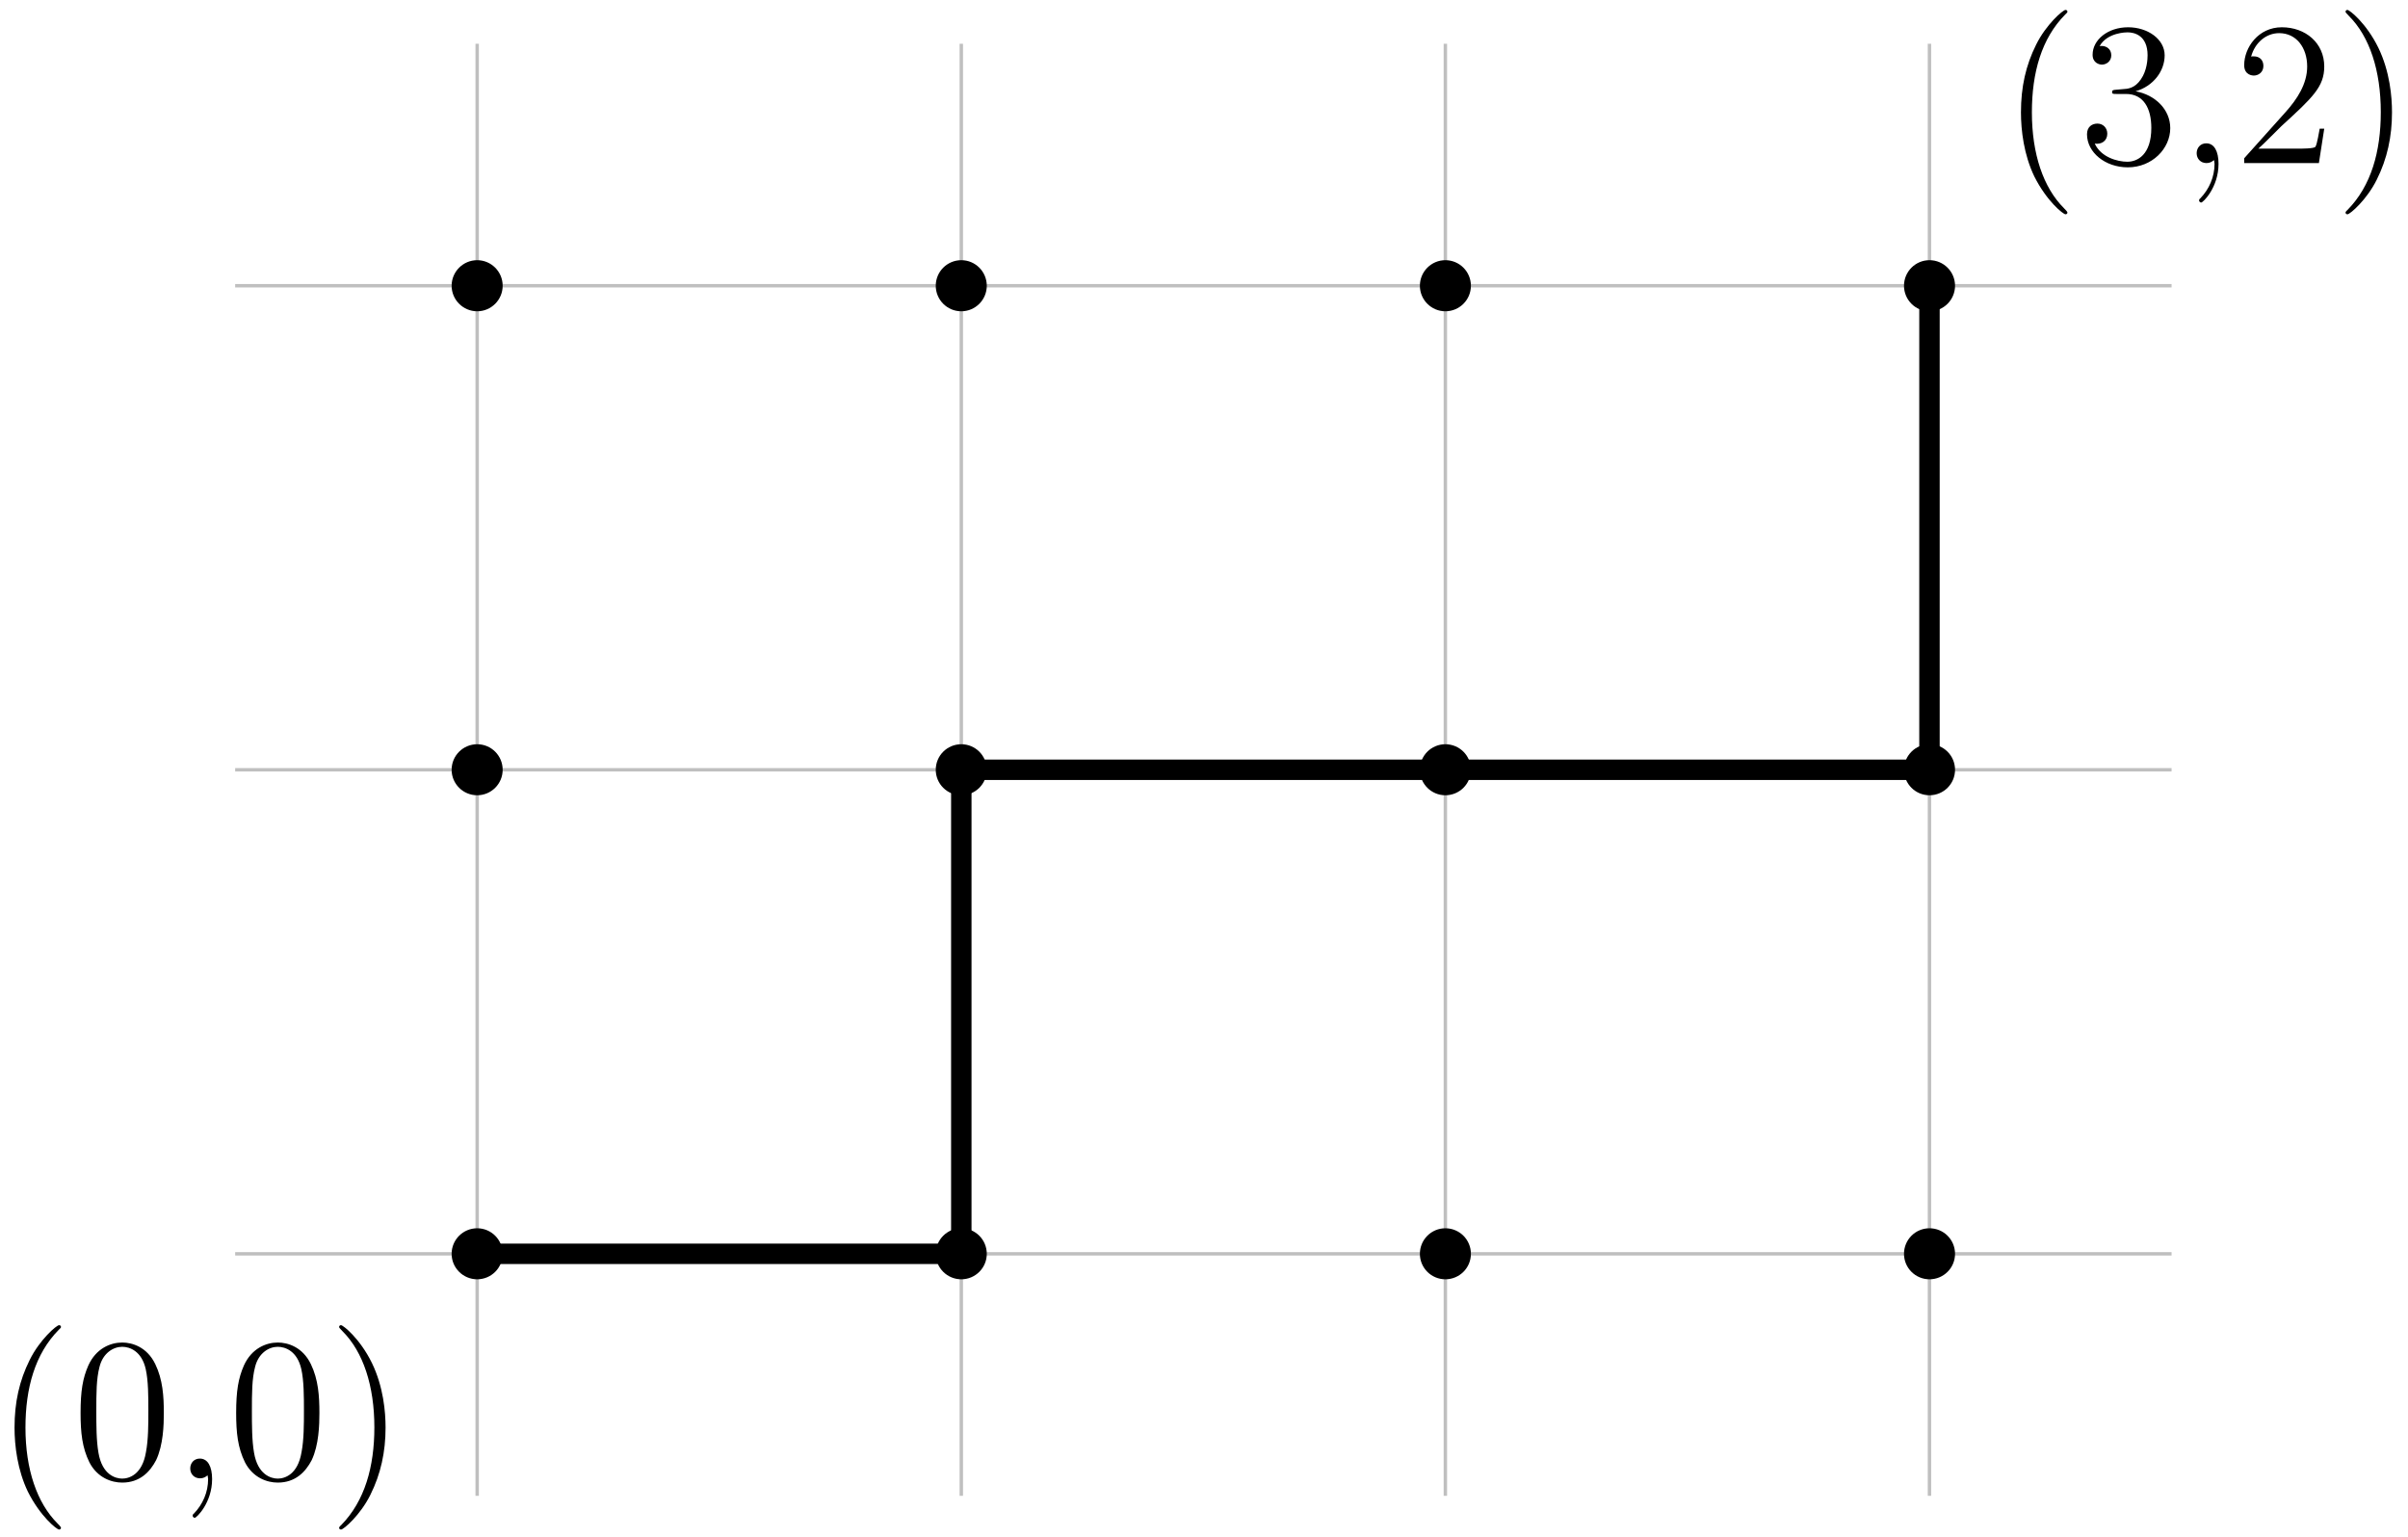
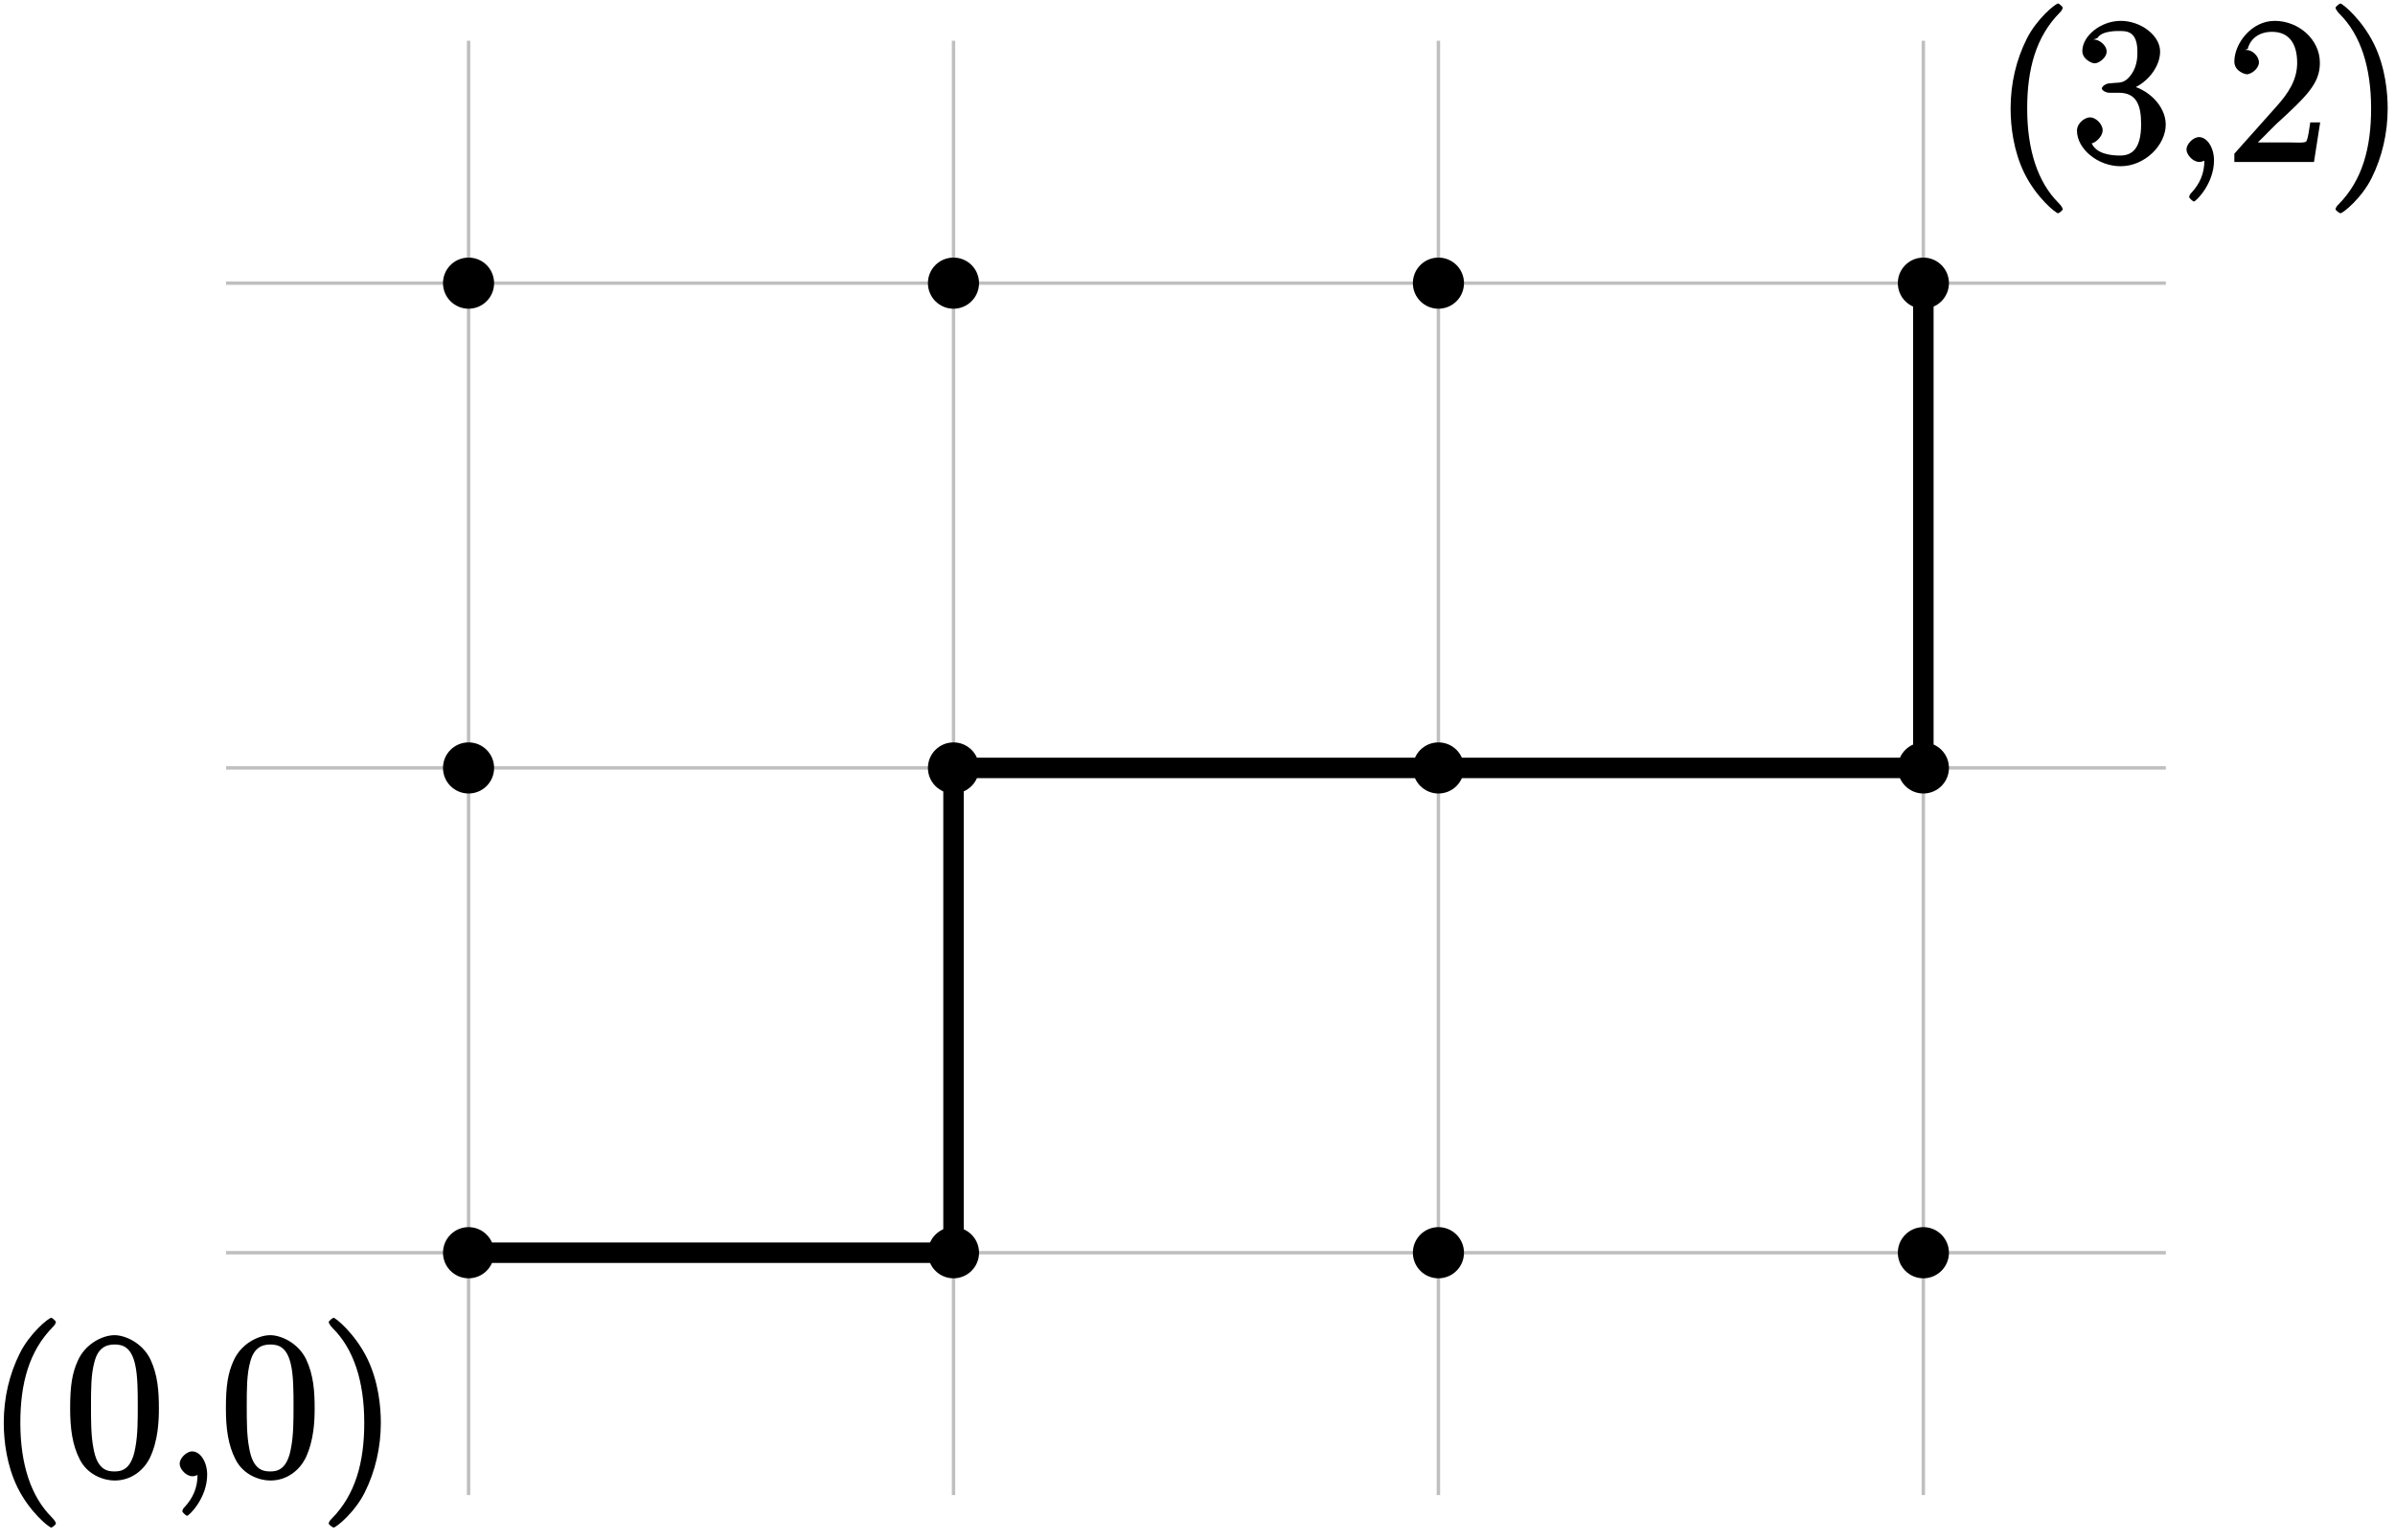
- <svg xmlns="http://www.w3.org/2000/svg" xmlns:xlink="http://www.w3.org/1999/xlink" width="141pt" height="90pt" viewBox="0 0 141 90" version="1.1">
+ <svg xmlns="http://www.w3.org/2000/svg" xmlns:xlink="http://www.w3.org/1999/xlink" width="140pt" height="90pt" viewBox="0 0 140 90" version="1.1">
  <defs>
    <g>
      <symbol overflow="visible" id="glyph0-0">
        <path style="stroke:none;" d="" />
      </symbol>
      <symbol overflow="visible" id="glyph0-1">
-         <path style="stroke:none;" d="M 3.891 2.906 C 3.891 2.875 3.891 2.844 3.688 2.641 C 2.484 1.438 1.812 -0.531 1.812 -2.969 C 1.812 -5.297 2.375 -7.297 3.766 -8.703 C 3.891 -8.812 3.891 -8.828 3.891 -8.875 C 3.891 -8.938 3.828 -8.969 3.781 -8.969 C 3.625 -8.969 2.641 -8.109 2.062 -6.938 C 1.453 -5.719 1.172 -4.453 1.172 -2.969 C 1.172 -1.906 1.344 -0.484 1.953 0.781 C 2.672 2.219 3.641 3 3.781 3 C 3.828 3 3.891 2.969 3.891 2.906 Z M 3.891 2.906 " />
+         <path style="stroke:none;" d="M 4.047 2.766 C 4.047 2.719 4 2.594 3.797 2.391 C 2.594 1.188 1.969 -0.688 1.969 -3.125 C 1.969 -5.438 2.484 -7.328 3.875 -8.734 C 4 -8.844 4.047 -8.984 4.047 -9.016 C 4.047 -9.078 3.828 -9.266 3.781 -9.266 C 3.625 -9.266 2.516 -8.359 1.938 -7.188 C 1.328 -5.969 1 -4.594 1 -3.125 C 1 -2.062 1.172 -0.641 1.797 0.641 C 2.5 2.078 3.641 3 3.781 3 C 3.828 3 4.047 2.828 4.047 2.766 Z M 4.047 2.766 " />
      </symbol>
      <symbol overflow="visible" id="glyph0-2">
-         <path style="stroke:none;" d="M 5.359 -3.828 C 5.359 -4.812 5.297 -5.781 4.859 -6.688 C 4.375 -7.688 3.516 -7.953 2.922 -7.953 C 2.234 -7.953 1.391 -7.609 0.938 -6.609 C 0.609 -5.859 0.484 -5.109 0.484 -3.828 C 0.484 -2.672 0.578 -1.797 1 -0.938 C 1.469 -0.031 2.297 0.25 2.922 0.25 C 3.953 0.25 4.547 -0.375 4.906 -1.062 C 5.328 -1.953 5.359 -3.125 5.359 -3.828 Z M 4.453 -3.969 C 4.453 -3.172 4.453 -2.266 4.312 -1.531 C 4.094 -0.219 3.328 0.016 2.922 0.016 C 2.531 0.016 1.75 -0.203 1.531 -1.5 C 1.406 -2.219 1.406 -3.125 1.406 -3.969 C 1.406 -4.953 1.406 -5.828 1.594 -6.531 C 1.797 -7.344 2.406 -7.703 2.922 -7.703 C 3.375 -7.703 4.062 -7.438 4.297 -6.406 C 4.453 -5.719 4.453 -4.781 4.453 -3.969 Z M 4.453 -3.969 " />
+         <path style="stroke:none;" d="M 5.516 -3.969 C 5.516 -4.953 5.453 -5.922 5.016 -6.844 C 4.531 -7.828 3.516 -8.25 2.922 -8.25 C 2.234 -8.25 1.219 -7.75 0.781 -6.766 C 0.438 -6.016 0.328 -5.266 0.328 -3.969 C 0.328 -2.812 0.453 -1.828 0.891 -0.984 C 1.344 -0.078 2.297 0.25 2.922 0.25 C 3.953 0.25 4.656 -0.406 4.984 -1.062 C 5.484 -2.109 5.516 -3.281 5.516 -3.969 Z M 2.922 -0.281 C 2.531 -0.281 1.906 -0.344 1.688 -1.656 C 1.547 -2.359 1.547 -3.281 1.547 -4.109 C 1.547 -5.094 1.547 -5.969 1.75 -6.688 C 1.953 -7.484 2.406 -7.703 2.922 -7.703 C 3.375 -7.703 3.891 -7.578 4.125 -6.547 C 4.281 -5.875 4.281 -4.922 4.281 -4.109 C 4.281 -3.312 4.281 -2.422 4.141 -1.688 C 3.922 -0.375 3.328 -0.281 2.922 -0.281 Z M 2.922 -0.281 " />
      </symbol>
      <symbol overflow="visible" id="glyph0-3">
-         <path style="stroke:none;" d="M 2.328 0.047 C 2.328 -0.688 2.078 -1.156 1.609 -1.156 C 1.266 -1.156 1.047 -0.891 1.047 -0.578 C 1.047 -0.266 1.266 0 1.625 0 C 1.812 0 1.938 -0.078 2.016 -0.141 C 2.047 -0.172 2.062 -0.172 2.062 -0.172 C 2.062 -0.172 2.094 -0.016 2.094 0.047 C 2.094 0.812 1.781 1.531 1.25 2.078 C 1.203 2.109 1.188 2.141 1.188 2.188 C 1.188 2.25 1.25 2.312 1.312 2.312 C 1.422 2.312 2.328 1.422 2.328 0.047 Z M 2.328 0.047 " />
+         <path style="stroke:none;" d="M 2.484 -0.094 C 2.484 -0.844 2.078 -1.453 1.609 -1.453 C 1.266 -1.453 0.875 -1.047 0.875 -0.734 C 0.875 -0.406 1.266 0 1.625 0 C 1.812 0 2.047 -0.125 2.109 -0.172 C 2.156 -0.219 2.062 -0.172 2.062 -0.172 C 2.094 -0.172 1.922 -0.156 1.922 -0.094 C 1.922 0.672 1.656 1.281 1.141 1.828 C 1.094 1.859 1.031 2 1.031 2.047 C 1.031 2.109 1.25 2.312 1.312 2.312 C 1.422 2.312 2.484 1.281 2.484 -0.094 Z M 2.484 -0.094 " />
      </symbol>
      <symbol overflow="visible" id="glyph0-4">
-         <path style="stroke:none;" d="M 3.375 -2.969 C 3.375 -3.891 3.25 -5.359 2.578 -6.75 C 1.875 -8.188 0.891 -8.969 0.766 -8.969 C 0.719 -8.969 0.656 -8.938 0.656 -8.875 C 0.656 -8.828 0.656 -8.812 0.859 -8.609 C 2.062 -7.406 2.719 -5.422 2.719 -2.984 C 2.719 -0.672 2.156 1.328 0.781 2.734 C 0.656 2.844 0.656 2.875 0.656 2.906 C 0.656 2.969 0.719 3 0.766 3 C 0.922 3 1.906 2.141 2.484 0.969 C 3.094 -0.25 3.375 -1.547 3.375 -2.969 Z M 3.375 -2.969 " />
+         <path style="stroke:none;" d="M 3.531 -3.125 C 3.531 -4.031 3.406 -5.516 2.734 -6.891 C 2.031 -8.328 0.891 -9.266 0.766 -9.266 C 0.719 -9.266 0.484 -9.078 0.484 -9.016 C 0.484 -8.984 0.531 -8.844 0.734 -8.641 C 1.938 -7.438 2.562 -5.562 2.562 -3.125 C 2.562 -0.812 2.047 1.078 0.656 2.484 C 0.531 2.594 0.484 2.719 0.484 2.766 C 0.484 2.828 0.719 3 0.766 3 C 0.922 3 2.016 2.109 2.594 0.938 C 3.203 -0.281 3.531 -1.688 3.531 -3.125 Z M 3.531 -3.125 " />
      </symbol>
      <symbol overflow="visible" id="glyph0-5">
-         <path style="stroke:none;" d="M 5.359 -2.047 C 5.359 -3.141 4.469 -4 3.328 -4.203 C 4.359 -4.5 5.031 -5.375 5.031 -6.312 C 5.031 -7.25 4.047 -7.953 2.891 -7.953 C 1.703 -7.953 0.812 -7.219 0.812 -6.344 C 0.812 -5.875 1.188 -5.766 1.359 -5.766 C 1.609 -5.766 1.906 -5.953 1.906 -6.312 C 1.906 -6.688 1.609 -6.859 1.344 -6.859 C 1.281 -6.859 1.25 -6.859 1.219 -6.844 C 1.672 -7.656 2.797 -7.656 2.859 -7.656 C 3.25 -7.656 4.031 -7.484 4.031 -6.312 C 4.031 -6.078 4 -5.422 3.641 -4.906 C 3.281 -4.375 2.875 -4.344 2.562 -4.328 L 2.203 -4.297 C 2 -4.281 1.953 -4.266 1.953 -4.156 C 1.953 -4.047 2.016 -4.047 2.219 -4.047 L 2.766 -4.047 C 3.797 -4.047 4.25 -3.203 4.25 -2.062 C 4.25 -0.484 3.438 -0.078 2.844 -0.078 C 2.266 -0.078 1.297 -0.344 0.938 -1.141 C 1.328 -1.078 1.672 -1.297 1.672 -1.719 C 1.672 -2.062 1.422 -2.312 1.094 -2.312 C 0.797 -2.312 0.484 -2.141 0.484 -1.688 C 0.484 -0.625 1.547 0.25 2.875 0.25 C 4.297 0.25 5.359 -0.844 5.359 -2.047 Z M 5.359 -2.047 " />
+         <path style="stroke:none;" d="M 2.203 -4.594 C 2 -4.578 1.781 -4.406 1.781 -4.297 C 1.781 -4.188 2.016 -4.047 2.219 -4.047 L 2.766 -4.047 C 3.797 -4.047 4.078 -3.344 4.078 -2.203 C 4.078 -0.641 3.438 -0.375 2.844 -0.375 C 2.266 -0.375 1.453 -0.484 1.188 -1.094 C 1.328 -1.078 1.828 -1.438 1.828 -1.859 C 1.828 -2.219 1.422 -2.609 1.094 -2.609 C 0.797 -2.609 0.328 -2.281 0.328 -1.828 C 0.328 -0.766 1.547 0.25 2.875 0.25 C 4.297 0.25 5.516 -0.984 5.516 -2.188 C 5.516 -3.281 4.469 -4.297 3.328 -4.5 L 3.328 -4.203 C 4.359 -4.5 5.188 -5.516 5.188 -6.453 C 5.188 -7.406 4.047 -8.25 2.891 -8.25 C 1.703 -8.25 0.641 -7.359 0.641 -6.484 C 0.641 -6.016 1.188 -5.766 1.359 -5.766 C 1.609 -5.766 2.062 -6.094 2.062 -6.453 C 2.062 -6.844 1.609 -7.156 1.344 -7.156 C 1.281 -7.156 1.25 -7.156 1.531 -7.25 C 1.781 -7.703 2.797 -7.656 2.859 -7.656 C 3.25 -7.656 3.859 -7.625 3.859 -6.453 C 3.859 -6.234 3.875 -5.672 3.531 -5.156 C 3.172 -4.625 2.875 -4.641 2.562 -4.625 Z M 2.203 -4.594 " />
      </symbol>
      <symbol overflow="visible" id="glyph0-6">
-         <path style="stroke:none;" d="M 5.266 -2.016 L 5 -2.016 C 4.953 -1.812 4.859 -1.141 4.75 -0.953 C 4.656 -0.844 3.984 -0.844 3.625 -0.844 L 1.406 -0.844 C 1.734 -1.125 2.469 -1.891 2.766 -2.172 C 4.594 -3.844 5.266 -4.469 5.266 -5.656 C 5.266 -7.031 4.172 -7.953 2.781 -7.953 C 1.406 -7.953 0.578 -6.766 0.578 -5.734 C 0.578 -5.125 1.109 -5.125 1.141 -5.125 C 1.406 -5.125 1.703 -5.312 1.703 -5.688 C 1.703 -6.031 1.484 -6.25 1.141 -6.25 C 1.047 -6.25 1.016 -6.25 0.984 -6.234 C 1.203 -7.047 1.859 -7.609 2.625 -7.609 C 3.641 -7.609 4.266 -6.75 4.266 -5.656 C 4.266 -4.641 3.688 -3.75 3 -2.984 L 0.578 -0.281 L 0.578 0 L 4.953 0 Z M 5.266 -2.016 " />
+         <path style="stroke:none;" d="M 5.266 -2.312 L 4.859 -2.312 C 4.797 -1.953 4.75 -1.406 4.625 -1.203 C 4.547 -1.094 3.984 -1.141 3.625 -1.141 L 1.406 -1.141 L 1.516 -0.891 C 1.844 -1.156 2.562 -1.922 2.875 -2.219 C 4.703 -3.891 5.422 -4.609 5.422 -5.797 C 5.422 -7.172 4.172 -8.25 2.781 -8.25 C 1.406 -8.25 0.422 -6.906 0.422 -5.875 C 0.422 -5.266 1.109 -5.125 1.141 -5.125 C 1.406 -5.125 1.859 -5.453 1.859 -5.828 C 1.859 -6.172 1.484 -6.547 1.141 -6.547 C 1.047 -6.547 1.016 -6.547 1.203 -6.609 C 1.359 -7.203 1.859 -7.609 2.625 -7.609 C 3.641 -7.609 4.094 -6.891 4.094 -5.797 C 4.094 -4.781 3.562 -4 2.875 -3.234 L 0.422 -0.484 L 0.422 0 L 5.078 0 L 5.438 -2.312 Z M 5.266 -2.312 " />
      </symbol>
    </g>
  </defs>
  <g id="surface1">
-     <path style="fill:none;stroke-width:0.199;stroke-linecap:butt;stroke-linejoin:miter;stroke:rgb(75%,75%,75%);stroke-opacity:1;stroke-miterlimit:10;" d="M -14.171 -0.002 L 99.215 -0.002 M -14.171 28.346 L 99.215 28.346 M -14.171 56.694 L 99.215 56.694 M 0 -14.174 L 0 70.865 M 28.348 -14.174 L 28.348 70.865 M 56.692 -14.174 L 56.692 70.865 M 85.039 -14.174 L 85.039 70.865 " transform="matrix(1,0,0,-1,27.941,73.428)" />
-     <path style=" stroke:none;fill-rule:nonzero;fill:rgb(0%,0%,0%);fill-opacity:1;" d="M 29.434 73.43 C 29.434 72.602 28.766 71.934 27.941 71.934 C 27.117 71.934 26.445 72.602 26.445 73.43 C 26.445 74.254 27.117 74.922 27.941 74.922 C 28.766 74.922 29.434 74.254 29.434 73.43 Z M 29.434 73.43 " />
-     <path style=" stroke:none;fill-rule:nonzero;fill:rgb(0%,0%,0%);fill-opacity:1;" d="M 29.434 45.082 C 29.434 44.254 28.766 43.586 27.941 43.586 C 27.117 43.586 26.445 44.254 26.445 45.082 C 26.445 45.906 27.117 46.574 27.941 46.574 C 28.766 46.574 29.434 45.906 29.434 45.082 Z M 29.434 45.082 " />
-     <path style=" stroke:none;fill-rule:nonzero;fill:rgb(0%,0%,0%);fill-opacity:1;" d="M 29.434 16.734 C 29.434 15.91 28.766 15.238 27.941 15.238 C 27.117 15.238 26.445 15.91 26.445 16.734 C 26.445 17.559 27.117 18.23 27.941 18.23 C 28.766 18.23 29.434 17.559 29.434 16.734 Z M 29.434 16.734 " />
-     <path style=" stroke:none;fill-rule:nonzero;fill:rgb(0%,0%,0%);fill-opacity:1;" d="M 57.781 73.43 C 57.781 72.602 57.113 71.934 56.289 71.934 C 55.461 71.934 54.793 72.602 54.793 73.43 C 54.793 74.254 55.461 74.922 56.289 74.922 C 57.113 74.922 57.781 74.254 57.781 73.43 Z M 57.781 73.43 " />
-     <path style=" stroke:none;fill-rule:nonzero;fill:rgb(0%,0%,0%);fill-opacity:1;" d="M 57.781 45.082 C 57.781 44.254 57.113 43.586 56.289 43.586 C 55.461 43.586 54.793 44.254 54.793 45.082 C 54.793 45.906 55.461 46.574 56.289 46.574 C 57.113 46.574 57.781 45.906 57.781 45.082 Z M 57.781 45.082 " />
-     <path style=" stroke:none;fill-rule:nonzero;fill:rgb(0%,0%,0%);fill-opacity:1;" d="M 57.781 16.734 C 57.781 15.91 57.113 15.238 56.289 15.238 C 55.461 15.238 54.793 15.91 54.793 16.734 C 54.793 17.559 55.461 18.23 56.289 18.23 C 57.113 18.23 57.781 17.559 57.781 16.734 Z M 57.781 16.734 " />
-     <path style=" stroke:none;fill-rule:nonzero;fill:rgb(0%,0%,0%);fill-opacity:1;" d="M 86.129 73.43 C 86.129 72.602 85.461 71.934 84.633 71.934 C 83.809 71.934 83.141 72.602 83.141 73.43 C 83.141 74.254 83.809 74.922 84.633 74.922 C 85.461 74.922 86.129 74.254 86.129 73.43 Z M 86.129 73.43 " />
-     <path style=" stroke:none;fill-rule:nonzero;fill:rgb(0%,0%,0%);fill-opacity:1;" d="M 86.129 45.082 C 86.129 44.254 85.461 43.586 84.633 43.586 C 83.809 43.586 83.141 44.254 83.141 45.082 C 83.141 45.906 83.809 46.574 84.633 46.574 C 85.461 46.574 86.129 45.906 86.129 45.082 Z M 86.129 45.082 " />
-     <path style=" stroke:none;fill-rule:nonzero;fill:rgb(0%,0%,0%);fill-opacity:1;" d="M 86.129 16.734 C 86.129 15.91 85.461 15.238 84.633 15.238 C 83.809 15.238 83.141 15.91 83.141 16.734 C 83.141 17.559 83.809 18.23 84.633 18.23 C 85.461 18.23 86.129 17.559 86.129 16.734 Z M 86.129 16.734 " />
-     <path style=" stroke:none;fill-rule:nonzero;fill:rgb(0%,0%,0%);fill-opacity:1;" d="M 114.477 73.43 C 114.477 72.602 113.809 71.934 112.98 71.934 C 112.156 71.934 111.488 72.602 111.488 73.43 C 111.488 74.254 112.156 74.922 112.98 74.922 C 113.809 74.922 114.477 74.254 114.477 73.43 Z M 114.477 73.43 " />
-     <path style=" stroke:none;fill-rule:nonzero;fill:rgb(0%,0%,0%);fill-opacity:1;" d="M 114.477 45.082 C 114.477 44.254 113.809 43.586 112.98 43.586 C 112.156 43.586 111.488 44.254 111.488 45.082 C 111.488 45.906 112.156 46.574 112.98 46.574 C 113.809 46.574 114.477 45.906 114.477 45.082 Z M 114.477 45.082 " />
-     <path style=" stroke:none;fill-rule:nonzero;fill:rgb(0%,0%,0%);fill-opacity:1;" d="M 114.477 16.734 C 114.477 15.91 113.809 15.238 112.98 15.238 C 112.156 15.238 111.488 15.91 111.488 16.734 C 111.488 17.559 112.156 18.23 112.98 18.23 C 113.809 18.23 114.477 17.559 114.477 16.734 Z M 114.477 16.734 " />
+     <path style="fill:none;stroke-width:0.199;stroke-linecap:butt;stroke-linejoin:miter;stroke:rgb(75%,75%,75%);stroke-opacity:1;stroke-miterlimit:10;" d="M -14.175 0 L 99.215 0 M -14.175 28.348 L 99.215 28.348 M -14.175 56.695 L 99.215 56.695 M 0.001 -14.172 L 0.001 70.867 M 28.348 -14.172 L 28.348 70.867 M 56.692 -14.172 L 56.692 70.867 M 85.04 -14.172 L 85.04 70.867 " transform="matrix(1,0,0,-1,27.39,73.25)" />
+     <path style=" stroke:none;fill-rule:nonzero;fill:rgb(0%,0%,0%);fill-opacity:1;" d="M 28.883 73.25 C 28.883 72.426 28.215 71.754 27.391 71.754 C 26.566 71.754 25.895 72.426 25.895 73.25 C 25.895 74.074 26.566 74.746 27.391 74.746 C 28.215 74.746 28.883 74.074 28.883 73.25 Z M 28.883 73.25 " />
+     <path style=" stroke:none;fill-rule:nonzero;fill:rgb(0%,0%,0%);fill-opacity:1;" d="M 28.883 44.902 C 28.883 44.078 28.215 43.41 27.391 43.41 C 26.566 43.41 25.895 44.078 25.895 44.902 C 25.895 45.73 26.566 46.398 27.391 46.398 C 28.215 46.398 28.883 45.73 28.883 44.902 Z M 28.883 44.902 " />
+     <path style=" stroke:none;fill-rule:nonzero;fill:rgb(0%,0%,0%);fill-opacity:1;" d="M 28.883 16.555 C 28.883 15.73 28.215 15.062 27.391 15.062 C 26.566 15.062 25.895 15.73 25.895 16.555 C 25.895 17.383 26.566 18.051 27.391 18.051 C 28.215 18.051 28.883 17.383 28.883 16.555 Z M 28.883 16.555 " />
+     <path style=" stroke:none;fill-rule:nonzero;fill:rgb(0%,0%,0%);fill-opacity:1;" d="M 57.23 73.25 C 57.23 72.426 56.562 71.754 55.738 71.754 C 54.91 71.754 54.242 72.426 54.242 73.25 C 54.242 74.074 54.91 74.746 55.738 74.746 C 56.562 74.746 57.23 74.074 57.23 73.25 Z M 57.23 73.25 " />
+     <path style=" stroke:none;fill-rule:nonzero;fill:rgb(0%,0%,0%);fill-opacity:1;" d="M 57.23 44.902 C 57.23 44.078 56.562 43.41 55.738 43.41 C 54.91 43.41 54.242 44.078 54.242 44.902 C 54.242 45.73 54.91 46.398 55.738 46.398 C 56.562 46.398 57.23 45.73 57.23 44.902 Z M 57.23 44.902 " />
+     <path style=" stroke:none;fill-rule:nonzero;fill:rgb(0%,0%,0%);fill-opacity:1;" d="M 57.23 16.555 C 57.23 15.73 56.562 15.062 55.738 15.062 C 54.91 15.062 54.242 15.73 54.242 16.555 C 54.242 17.383 54.91 18.051 55.738 18.051 C 56.562 18.051 57.23 17.383 57.23 16.555 Z M 57.23 16.555 " />
+     <path style=" stroke:none;fill-rule:nonzero;fill:rgb(0%,0%,0%);fill-opacity:1;" d="M 85.578 73.25 C 85.578 72.426 84.91 71.754 84.082 71.754 C 83.258 71.754 82.59 72.426 82.59 73.25 C 82.59 74.074 83.258 74.746 84.082 74.746 C 84.91 74.746 85.578 74.074 85.578 73.25 Z M 85.578 73.25 " />
+     <path style=" stroke:none;fill-rule:nonzero;fill:rgb(0%,0%,0%);fill-opacity:1;" d="M 85.578 44.902 C 85.578 44.078 84.91 43.41 84.082 43.41 C 83.258 43.41 82.59 44.078 82.59 44.902 C 82.59 45.73 83.258 46.398 84.082 46.398 C 84.91 46.398 85.578 45.73 85.578 44.902 Z M 85.578 44.902 " />
+     <path style=" stroke:none;fill-rule:nonzero;fill:rgb(0%,0%,0%);fill-opacity:1;" d="M 85.578 16.555 C 85.578 15.73 84.91 15.062 84.082 15.062 C 83.258 15.062 82.59 15.73 82.59 16.555 C 82.59 17.383 83.258 18.051 84.082 18.051 C 84.91 18.051 85.578 17.383 85.578 16.555 Z M 85.578 16.555 " />
+     <path style=" stroke:none;fill-rule:nonzero;fill:rgb(0%,0%,0%);fill-opacity:1;" d="M 113.926 73.25 C 113.926 72.426 113.254 71.754 112.43 71.754 C 111.605 71.754 110.938 72.426 110.938 73.25 C 110.938 74.074 111.605 74.746 112.43 74.746 C 113.254 74.746 113.926 74.074 113.926 73.25 Z M 113.926 73.25 " />
+     <path style=" stroke:none;fill-rule:nonzero;fill:rgb(0%,0%,0%);fill-opacity:1;" d="M 113.926 44.902 C 113.926 44.078 113.254 43.41 112.43 43.41 C 111.605 43.41 110.938 44.078 110.938 44.902 C 110.938 45.73 111.605 46.398 112.43 46.398 C 113.254 46.398 113.926 45.73 113.926 44.902 Z M 113.926 44.902 " />
+     <path style=" stroke:none;fill-rule:nonzero;fill:rgb(0%,0%,0%);fill-opacity:1;" d="M 113.926 16.555 C 113.926 15.73 113.254 15.062 112.43 15.062 C 111.605 15.062 110.938 15.73 110.938 16.555 C 110.938 17.383 111.605 18.051 112.43 18.051 C 113.254 18.051 113.926 17.383 113.926 16.555 Z M 113.926 16.555 " />
    <g style="fill:rgb(0%,0%,0%);fill-opacity:1;">
-       <use xlink:href="#glyph0-1" x="-0.321" y="86.578" />
-       <use xlink:href="#glyph0-2" x="4.234" y="86.578" />
-       <use xlink:href="#glyph0-3" x="10.092" y="86.578" />
-       <use xlink:href="#glyph0-2" x="13.344" y="86.578" />
-       <use xlink:href="#glyph0-4" x="19.202" y="86.578" />
+       <use xlink:href="#glyph0-1" x="-0.78" y="86.32" />
+       <use xlink:href="#glyph0-2" x="3.772" y="86.32" />
+       <use xlink:href="#glyph0-3" x="9.626" y="86.32" />
+       <use xlink:href="#glyph0-2" x="12.877" y="86.32" />
+       <use xlink:href="#glyph0-4" x="18.731" y="86.32" />
    </g>
    <g style="fill:rgb(0%,0%,0%);fill-opacity:1;">
-       <use xlink:href="#glyph0-1" x="117.165" y="9.55" />
-       <use xlink:href="#glyph0-5" x="121.72" y="9.55" />
-       <use xlink:href="#glyph0-3" x="127.578" y="9.55" />
-       <use xlink:href="#glyph0-6" x="130.83" y="9.55" />
-       <use xlink:href="#glyph0-4" x="136.688" y="9.55" />
+       <use xlink:href="#glyph0-1" x="116.53" y="9.47" />
+       <use xlink:href="#glyph0-5" x="121.082" y="9.47" />
+       <use xlink:href="#glyph0-3" x="126.936" y="9.47" />
+       <use xlink:href="#glyph0-6" x="130.187" y="9.47" />
+       <use xlink:href="#glyph0-4" x="136.041" y="9.47" />
    </g>
-     <path style="fill:none;stroke-width:1.196;stroke-linecap:butt;stroke-linejoin:miter;stroke:rgb(0%,0%,0%);stroke-opacity:1;stroke-miterlimit:10;" d="M 0 -0.002 L 28.348 -0.002 L 28.348 28.346 L 85.039 28.346 L 85.039 56.694 " transform="matrix(1,0,0,-1,27.941,73.428)" />
+     <path style="fill:none;stroke-width:1.196;stroke-linecap:butt;stroke-linejoin:miter;stroke:rgb(0%,0%,0%);stroke-opacity:1;stroke-miterlimit:10;" d="M 0.001 0 L 28.348 0 L 28.348 28.348 L 85.04 28.348 L 85.04 56.695 " transform="matrix(1,0,0,-1,27.39,73.25)" />
  </g>
</svg>
